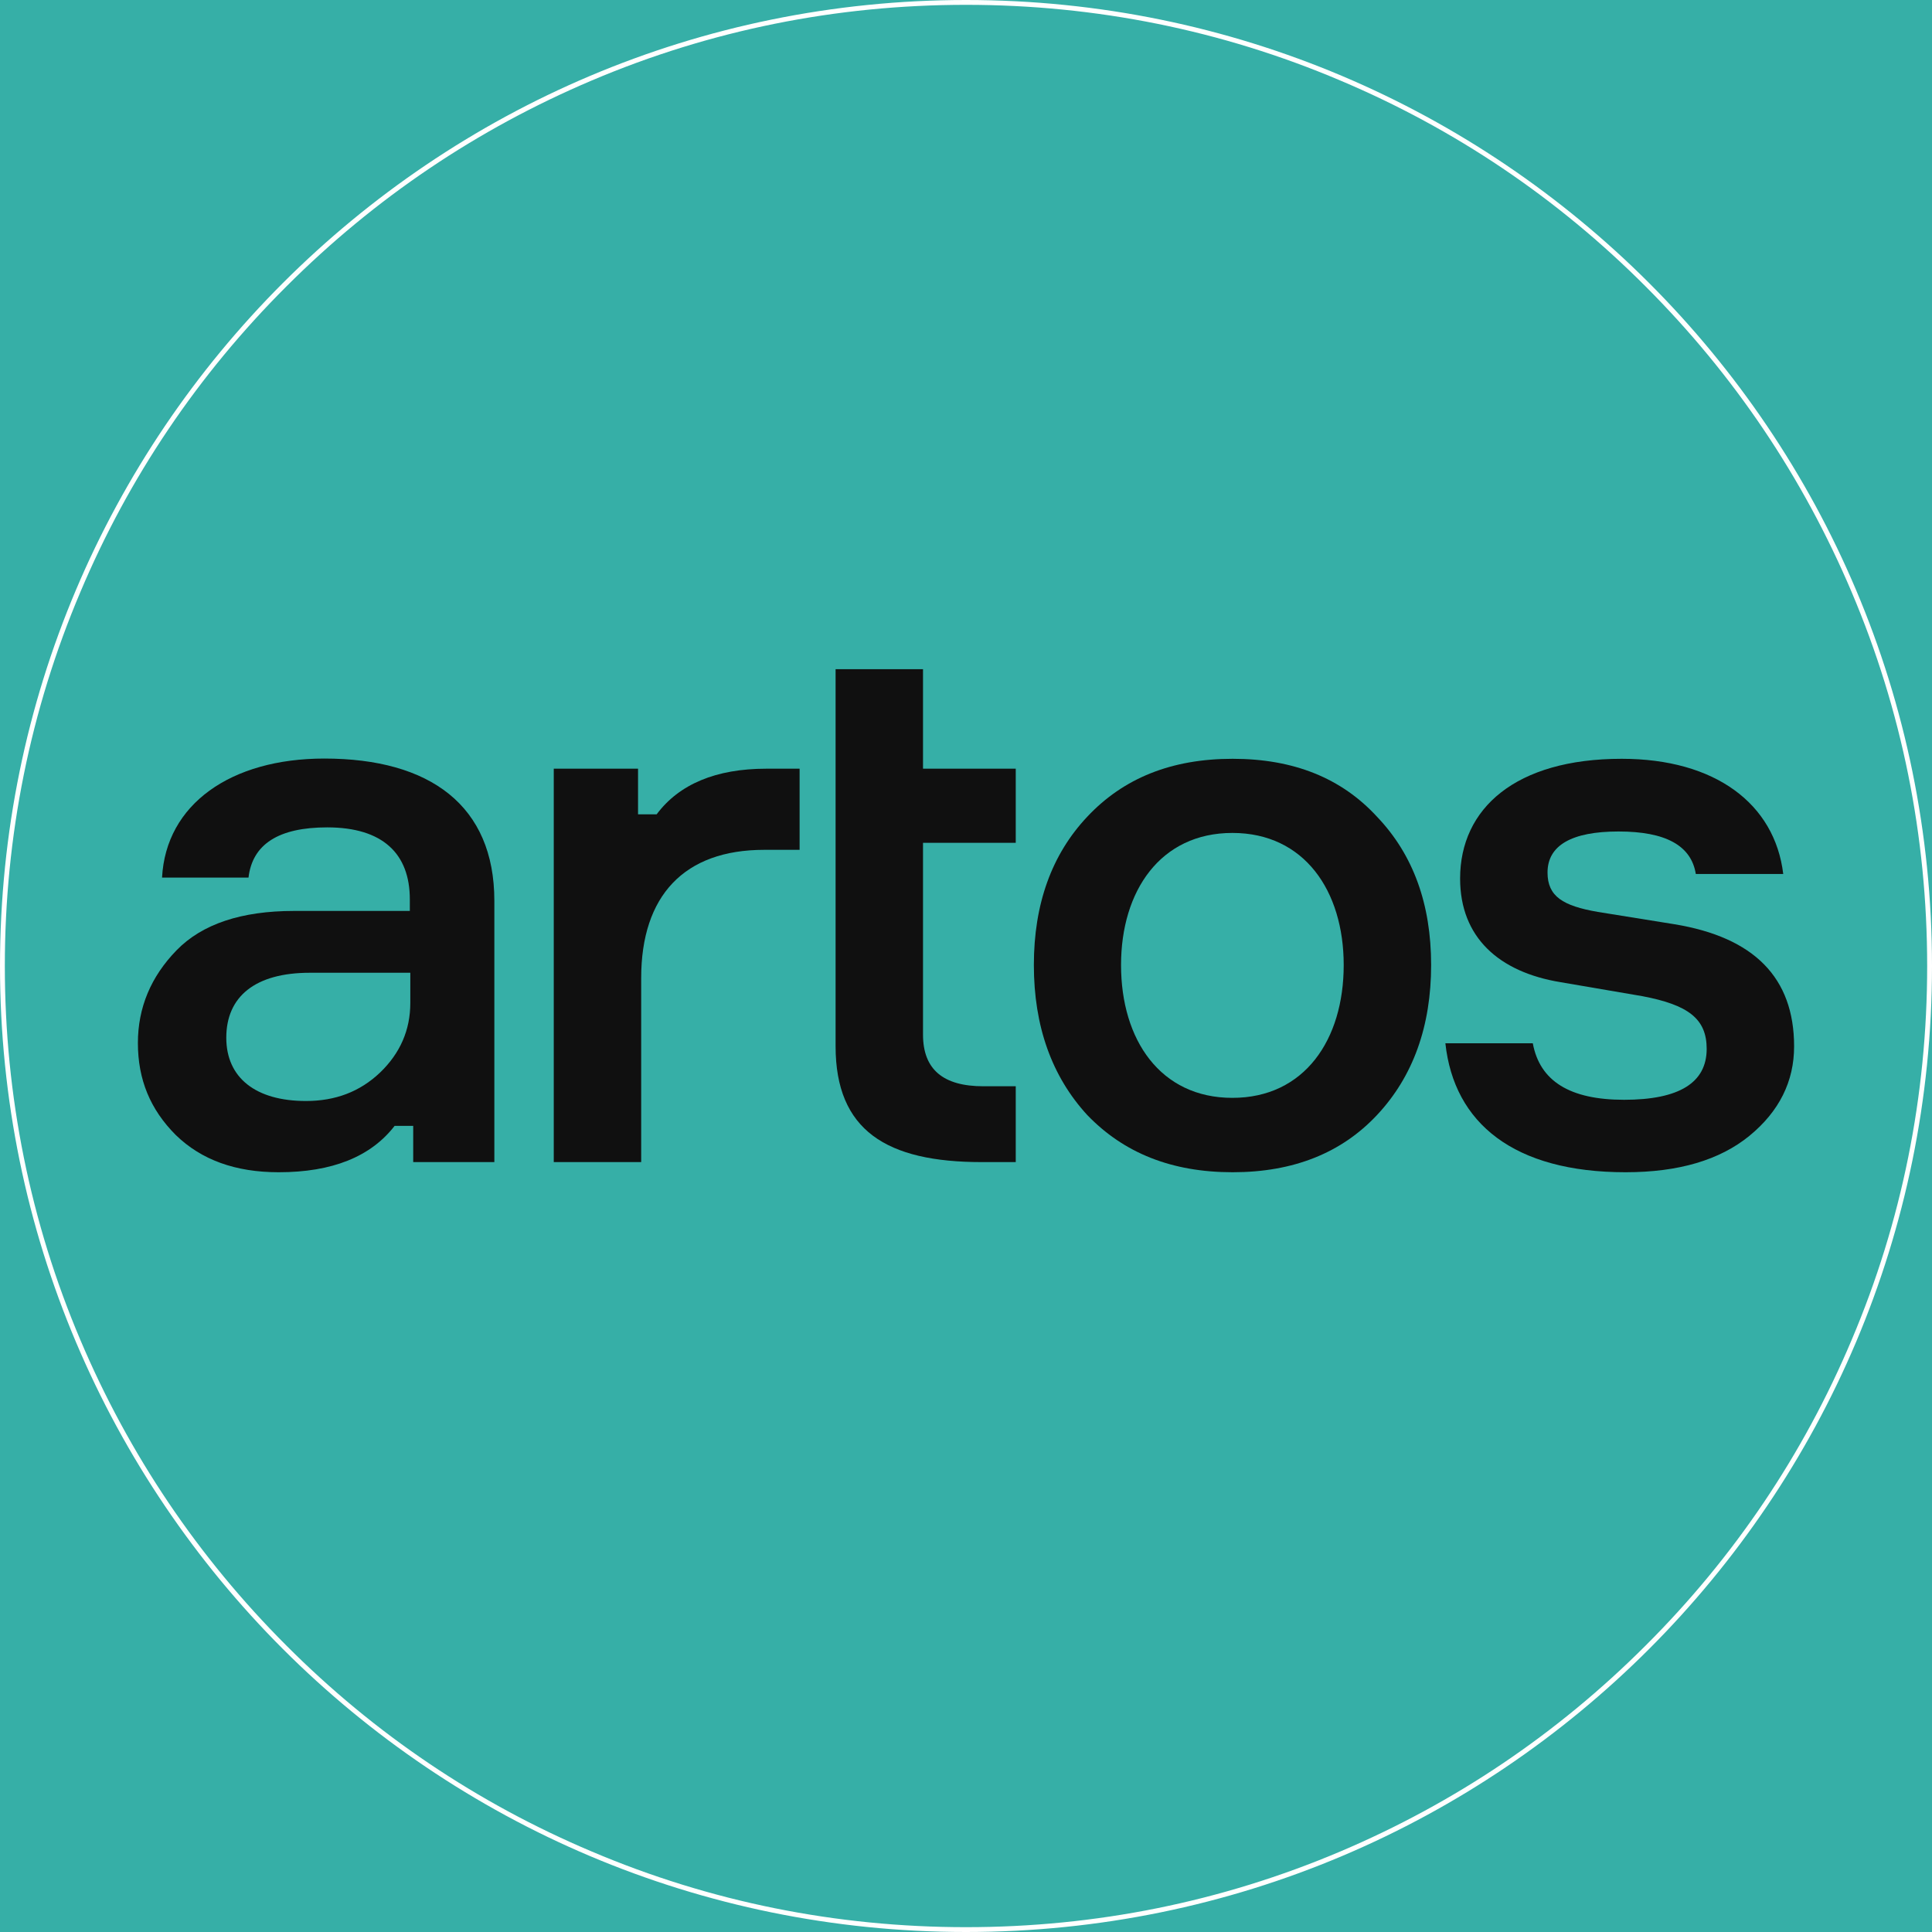
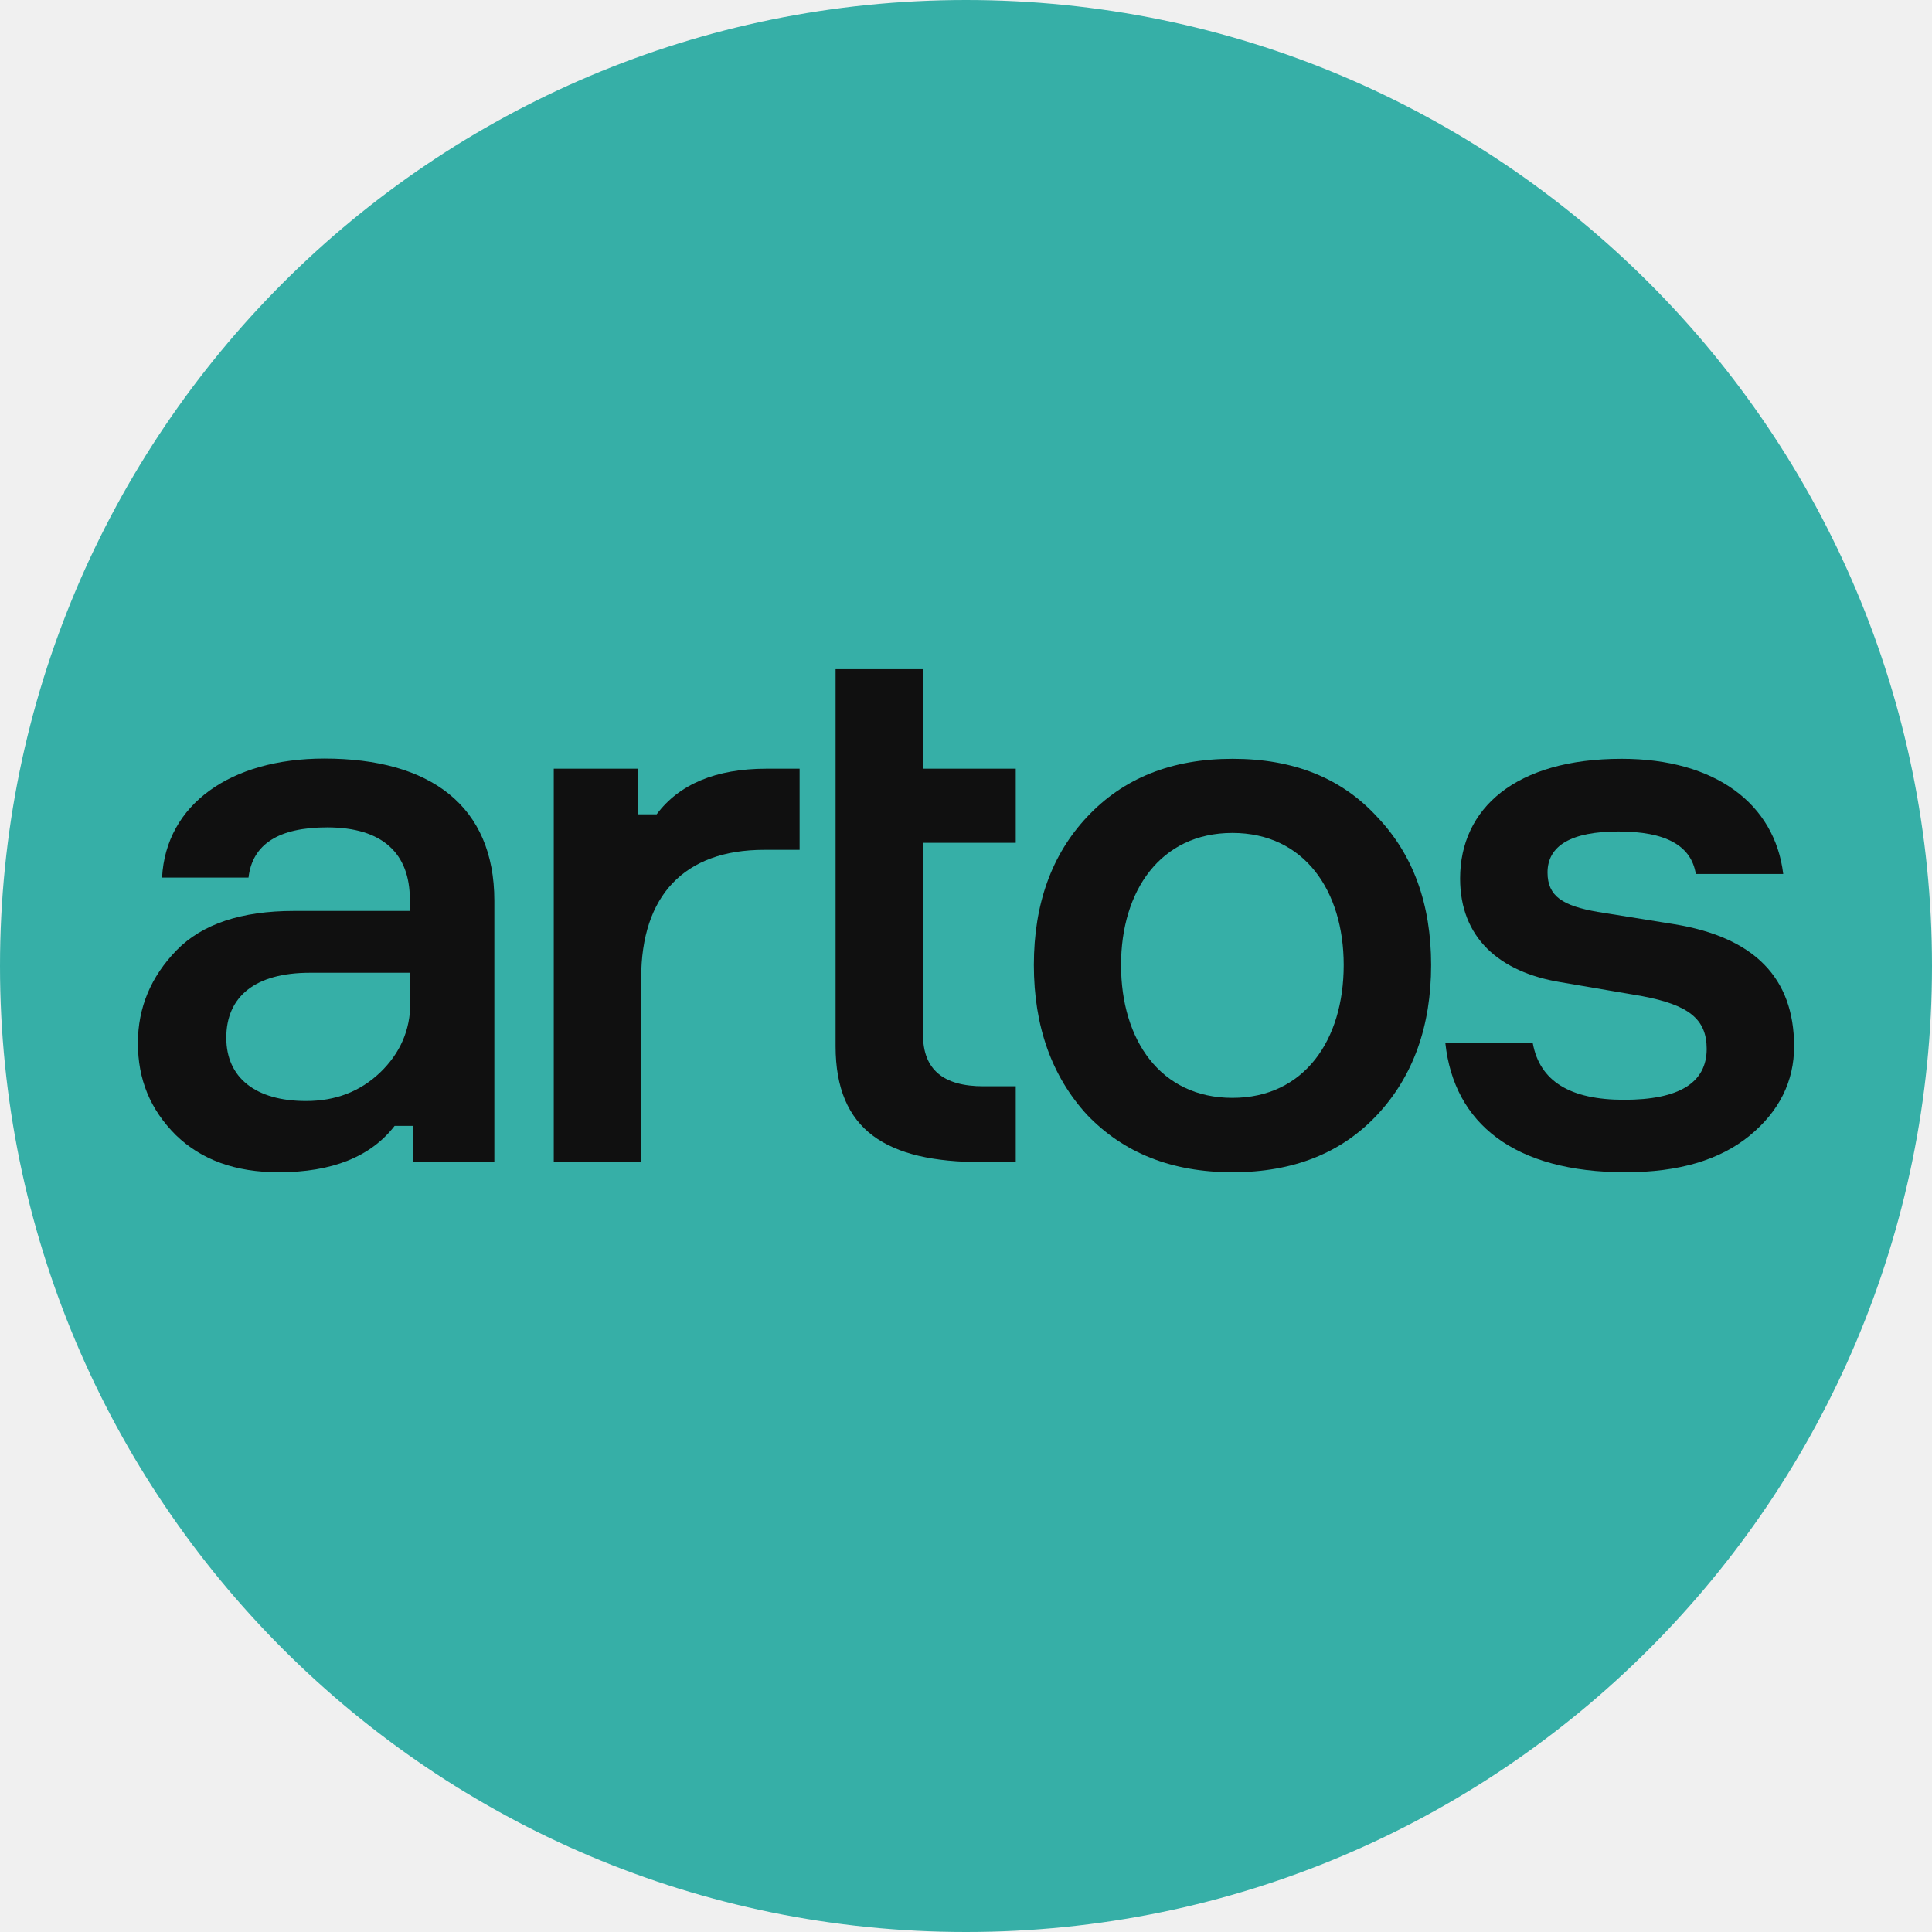
- <svg xmlns="http://www.w3.org/2000/svg" version="1.1" id="avatar" x="0px" y="0px" viewBox="-849 432 800 800" style="enable-background:new -849 432 800 800;" xml:space="preserve">
+ <svg xmlns="http://www.w3.org/2000/svg" version="1.1" id="avatar" x="0px" y="0px" viewBox="-274 51 800 800" style="enable-background:new -274 51 800 800;" xml:space="preserve">
  <style type="text/css">
	.st0{fill:#36AFA7;}
- 	.st1{fill:#FFFFFF;}
- 	.st2{fill:#101010;}
+ 	.st1{fill:#101010;}
</style>
-   <g id="XMLID_5_">
-     <rect id="XMLID_30_" x="-849" y="432" class="st0" width="800" height="800" />
-   </g>
-   <g id="XMLID_1_">
-     <g id="XMLID_2_">
-       <path class="st1" d="M-449,434c53.7,0,105.9,10.5,154.9,31.3c47.4,20,90,48.7,126.5,85.3c36.6,36.6,65.2,79.1,85.3,126.5    C-61.5,726.1-51,778.3-51,832c0,53.7-10.5,105.9-31.3,154.9c-20,47.4-48.7,90-85.3,126.5c-36.6,36.6-79.1,65.2-126.5,85.3    c-49.1,20.8-101.2,31.3-154.9,31.3c-53.7,0-105.9-10.5-154.9-31.3c-47.4-20-90-48.7-126.5-85.3c-36.6-36.6-65.2-79.1-85.3-126.5    C-836.5,937.9-847,885.7-847,832c0-53.7,10.5-105.9,31.3-154.9c20-47.4,48.7-90,85.3-126.5c36.6-36.6,79.1-65.2,126.5-85.3    C-554.9,444.5-502.7,434-449,434 M-449,432L-449,432c-220.9,0-400,179.1-400,400v0c0,220.9,179.1,400,400,400h0    c220.9,0,400-179.1,400-400v0C-49,611.1-228.1,432-449,432L-449,432z" />
-     </g>
-   </g>
+   <circle class="st0" cx="126" cy="451" r="400" />
  <g id="XMLID_6_">
    <g id="XMLID_106_">
-       <path id="XMLID_116_" class="st2" d="M-677.9,913.2v-15h-7.7c-9.9,12.8-25.9,19.2-48,19.2c-17.9,0-32-5.1-42.6-15.4    c-10.6-10.6-15.7-23-15.7-38.1c0-14.7,5.4-27.5,16-38.4c10.6-10.9,26.9-16.3,48.6-16.3h48v-4.8c0-18.9-11.2-29.8-34.2-29.8    c-20.2,0-31,7-32.6,20.8h-35.8c1.6-30.4,28.5-49.3,67.2-49.3c43.8,0,70.4,19.5,70.4,58.9v108.2L-677.9,913.2L-677.9,913.2z     M-691.6,876.1c8.3-8,12.5-17.6,12.5-28.8v-12.5h-41.6c-22.7,0-34.6,9.9-34.6,26.9c0,16.6,12.2,26.2,33,26.2    C-710.2,887.9-700,884.1-691.6,876.1z" />
-       <path id="XMLID_114_" class="st2" d="M-517.9,750.3v33.6h-14.7c-33,0-50.9,18.9-50.9,53.1v76.2h-36.2V750.3h34.9v18.9h7.7    c9.3-12.5,24.6-18.9,45.4-18.9H-517.9z" />
-       <path id="XMLID_112_" class="st2" d="M-466.8,750.3h38.4V781h-38.4v79.4c0,14.4,8.3,21.4,25,21.4h13.4v31.4h-14.1    c-39.4,0-60.5-13.1-60.5-48V709.1h36.2V750.3z" />
-       <path id="XMLID_109_" class="st2" d="M-278.8,893.7c-14.7,15.7-34.6,23.7-59.8,23.7c-25.3,0-45.1-8-60.2-23.7    c-14.7-16-22.1-36.8-22.1-62.1c0-25.3,7.4-45.8,22.1-61.4c15-16,34.9-24,60.2-24c25.3,0,45.1,8,59.8,24    c15,15.7,22.4,36.2,22.4,61.4C-256.4,856.8-263.8,877.7-278.8,893.7z M-338.7,776.9c-29.8,0-46.1,24-46.1,54.7    c0,31,16.3,55,46.1,55c29.8,0,46.1-24,46.1-55C-292.6,800.9-308.9,776.9-338.7,776.9z" />
-       <path id="XMLID_107_" class="st2" d="M-146.8,793.9c-1.9-11.8-12.5-17.6-32-17.6s-29.4,5.8-29.4,17c0,9.9,6.4,13.8,20.8,16.3    l31.7,5.1c33,5.4,49.6,22.1,49.6,50.6c0,14.4-6.1,26.9-18.6,37.1c-12.2,9.9-29.1,15-51.2,15c-46.1,0-71-20.2-74.6-53.4h36.2    c2.9,15.7,15.4,23.4,37.8,23.4c22.7,0,34.2-7,34.2-21.1c0-12.5-7.7-18.2-26.6-21.8l-33.9-5.8c-25.6-4.2-41.6-18.6-41.6-42.9    c0-29.1,23-49.6,66.9-49.6c38.7,0,63.4,18.6,66.9,47.7H-146.8L-146.8,793.9z" />
+       <path id="XMLID_116_" class="st1" d="M-102.9,532.2v-15h-7.7c-9.9,12.8-25.9,19.2-48,19.2c-17.9,0-32-5.1-42.6-15.4    c-10.6-10.6-15.7-23-15.7-38.1c0-14.7,5.4-27.5,16-38.4s26.9-16.3,48.6-16.3h48v-4.8c0-18.9-11.2-29.8-34.2-29.8    c-20.2,0-31,7-32.6,20.8h-35.8c1.6-30.4,28.5-49.3,67.2-49.3c43.8,0,70.4,19.5,70.4,58.9v108.2L-102.9,532.2L-102.9,532.2z     M-116.6,495.1c8.3-8,12.5-17.6,12.5-28.8v-12.5h-41.6c-22.7,0-34.6,9.9-34.6,26.9c0,16.6,12.2,26.2,33,26.2    C-135.2,506.9-125,503.1-116.6,495.1z" />
+       <path id="XMLID_114_" class="st1" d="M57.1,369.3v33.6H42.4c-33,0-50.9,18.9-50.9,53.1v76.2h-36.2V369.3h34.9v18.9h7.7    c9.3-12.5,24.6-18.9,45.4-18.9H57.1z" />
+       <path id="XMLID_112_" class="st1" d="M108.2,369.3h38.4V400h-38.4v79.4c0,14.4,8.3,21.4,25,21.4h13.4v31.4h-14.1    c-39.4,0-60.5-13.1-60.5-48V328.1h36.2V369.3z" />
+       <path id="XMLID_109_" class="st1" d="M296.2,512.7c-14.7,15.7-34.6,23.7-59.8,23.7c-25.3,0-45.1-8-60.2-23.7    c-14.7-16-22.1-36.8-22.1-62.1s7.4-45.8,22.1-61.4c15-16,34.9-24,60.2-24c25.3,0,45.1,8,59.8,24c15,15.7,22.4,36.2,22.4,61.4    C318.6,475.8,311.2,496.7,296.2,512.7z M236.3,395.9c-29.8,0-46.1,24-46.1,54.7c0,31,16.3,55,46.1,55c29.8,0,46.1-24,46.1-55    C282.4,419.9,266.1,395.9,236.3,395.9z" />
+       <path id="XMLID_107_" class="st1" d="M428.2,412.9c-1.9-11.8-12.5-17.6-32-17.6s-29.4,5.8-29.4,17c0,9.9,6.4,13.8,20.8,16.3    l31.7,5.1c33,5.4,49.6,22.1,49.6,50.6c0,14.4-6.1,26.9-18.6,37.1c-12.2,9.9-29.1,15-51.2,15c-46.1,0-71-20.2-74.6-53.4h36.2    c2.9,15.7,15.4,23.4,37.8,23.4c22.7,0,34.2-7,34.2-21.1c0-12.5-7.7-18.2-26.6-21.8l-33.9-5.8c-25.6-4.2-41.6-18.6-41.6-42.9    c0-29.1,23-49.6,66.9-49.6c38.7,0,63.4,18.6,66.9,47.7H428.2L428.2,412.9z" />
    </g>
  </g>
</svg>
